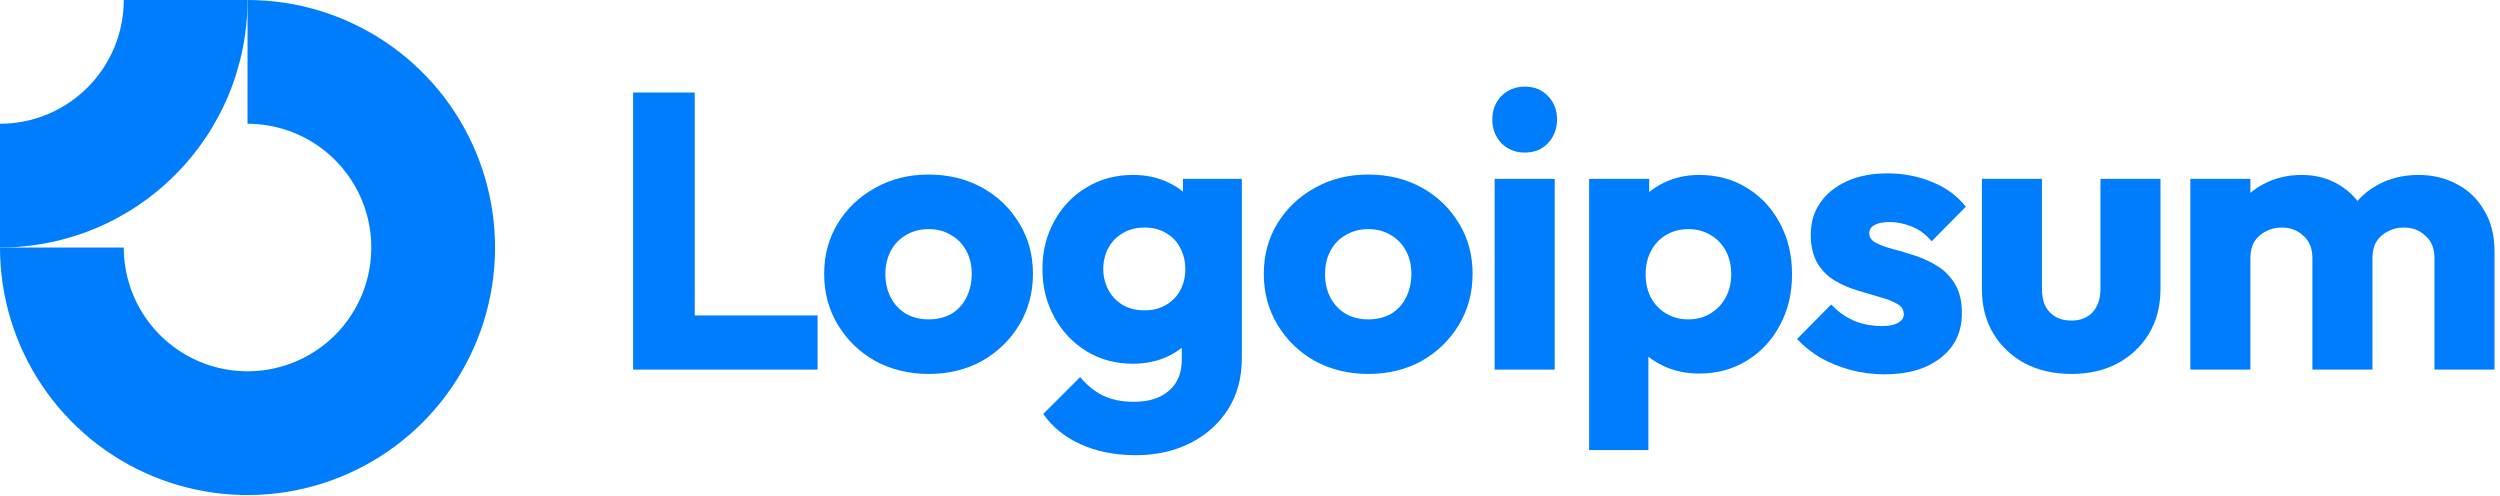
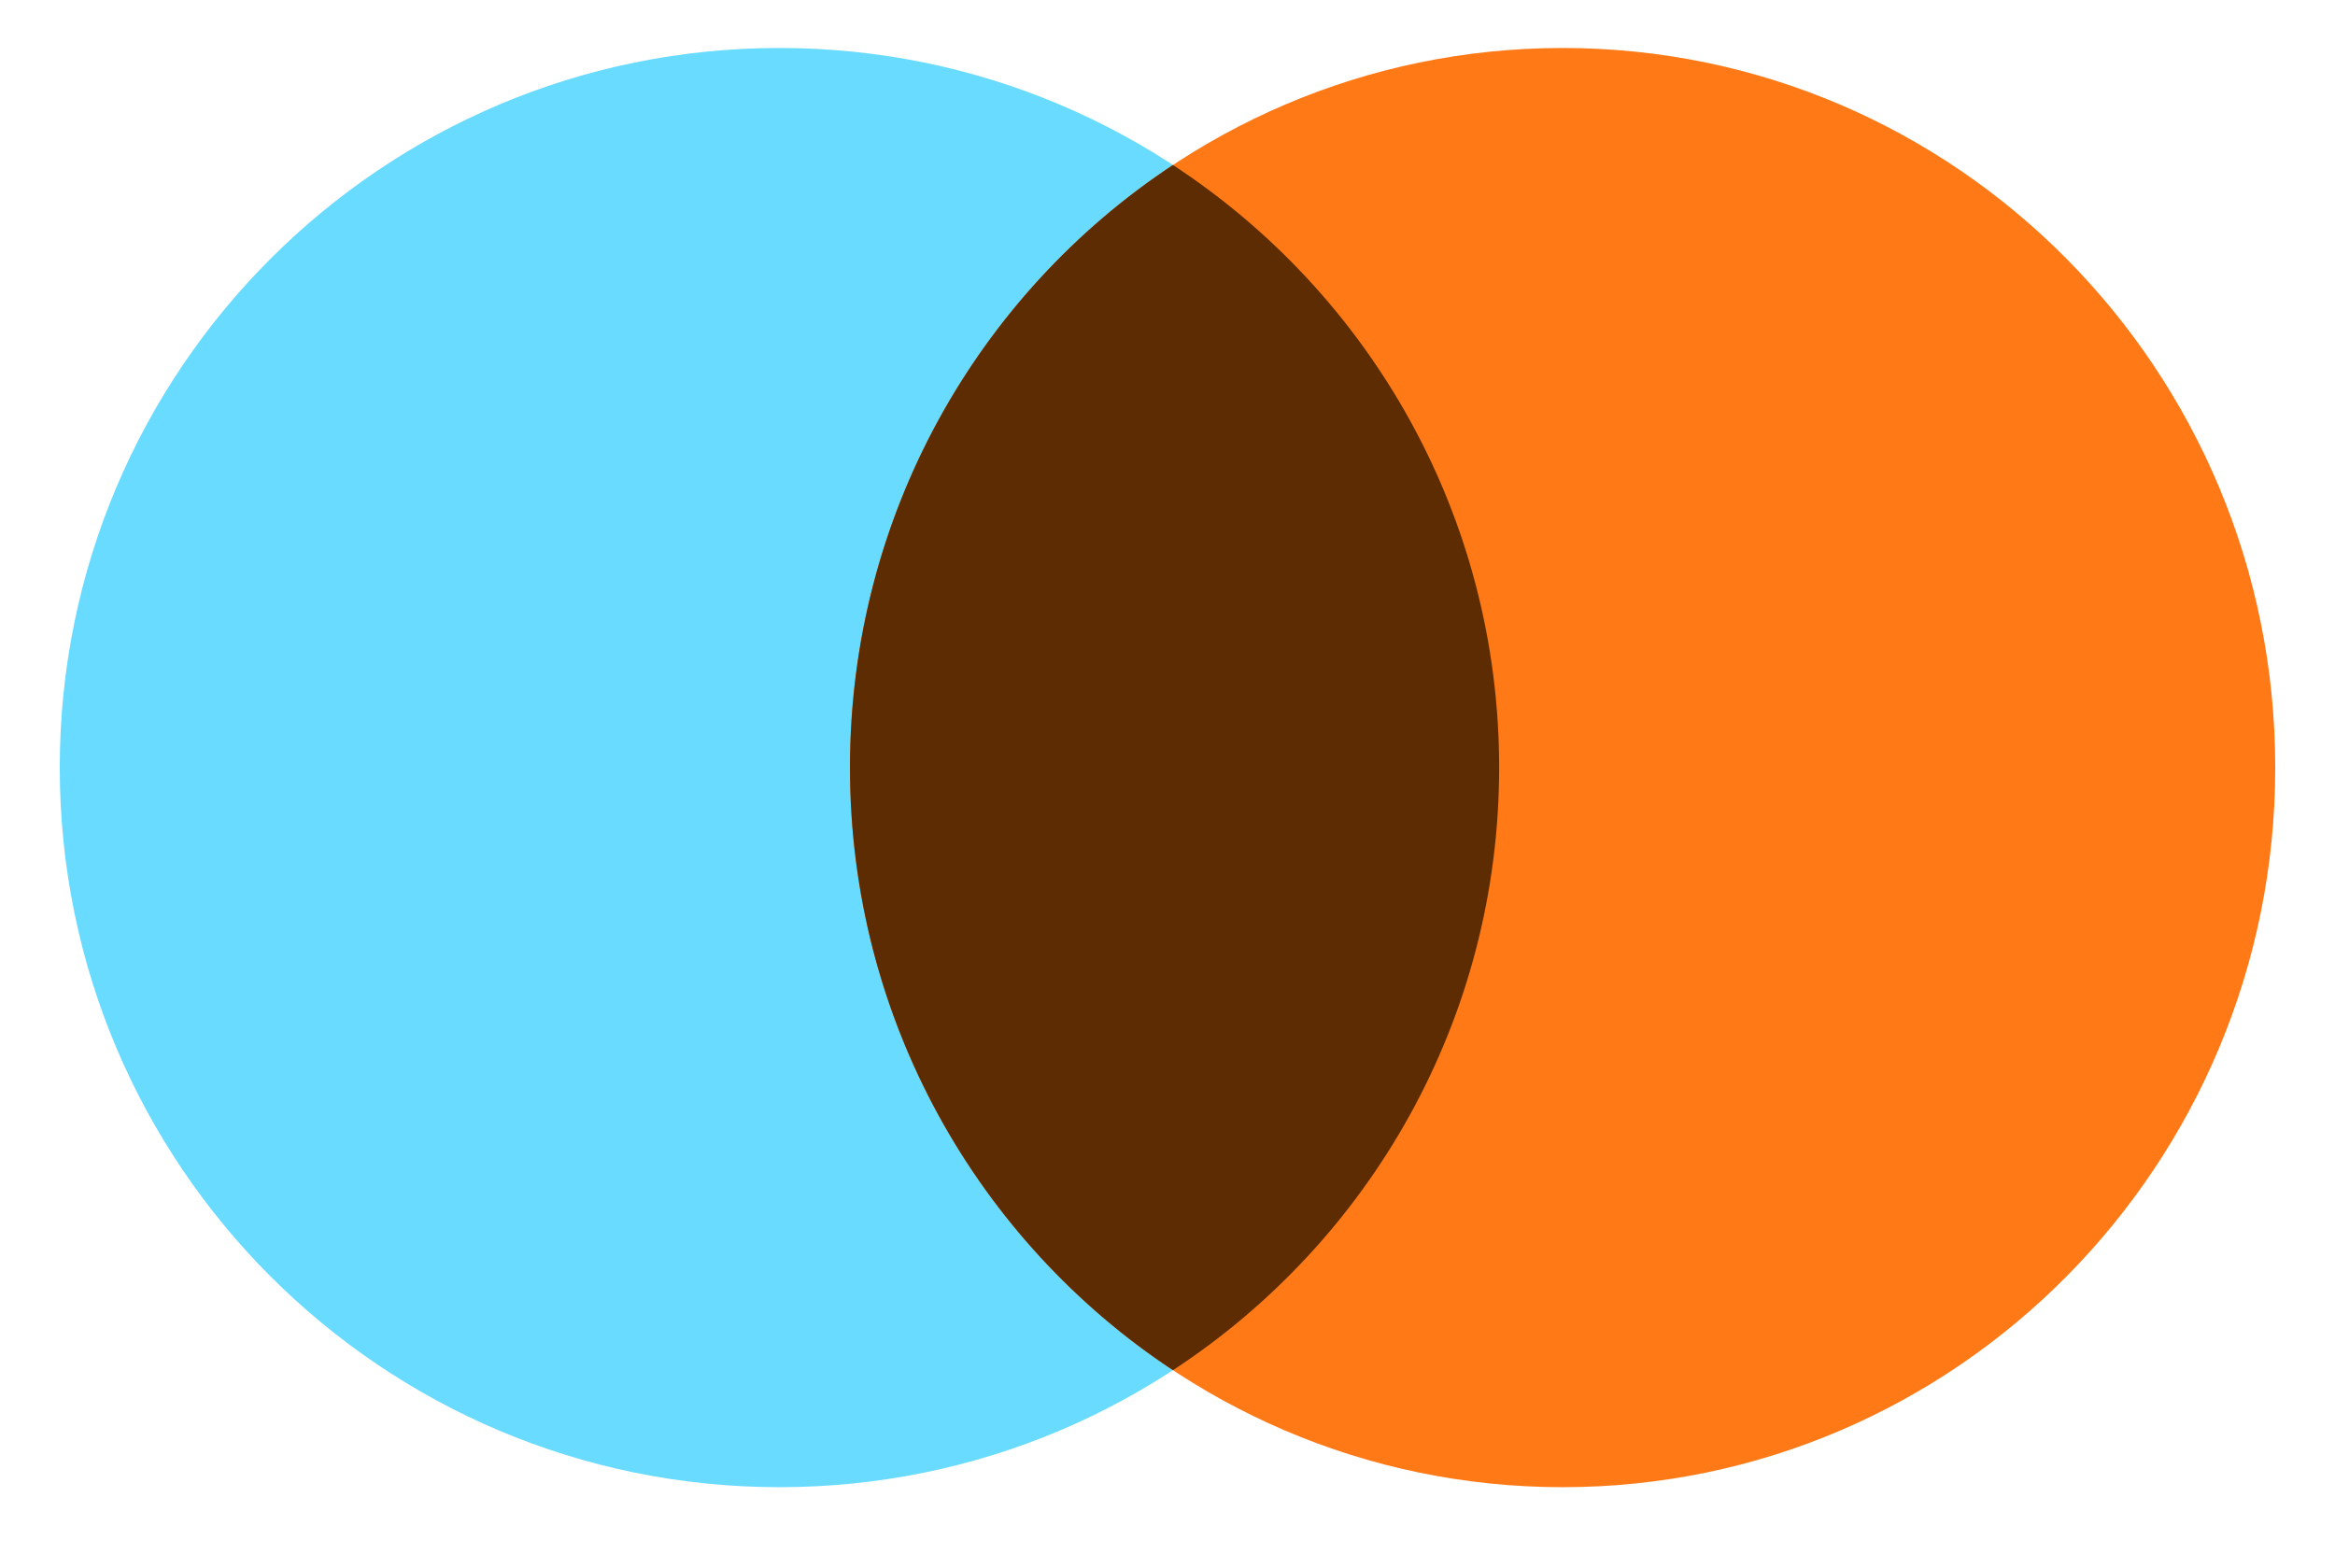
- <svg xmlns="http://www.w3.org/2000/svg" id="logo-87" width="202" height="40" viewBox="0 0 202 40" fill="none">
-   <path class="ccustom" fill-rule="evenodd" clip-rule="evenodd" d="M25.556 11.685C23.911 10.586 21.978 10 20 10V0C23.956 0 27.822 1.173 31.111 3.371C34.4 5.568 36.964 8.692 38.478 12.346C39.991 16.001 40.387 20.022 39.616 23.902C38.844 27.781 36.939 31.345 34.142 34.142C31.345 36.939 27.781 38.844 23.902 39.616C20.022 40.387 16.001 39.991 12.346 38.478C8.692 36.964 5.568 34.4 3.371 31.111C1.173 27.822 0 23.956 0 20H10C10 21.978 10.586 23.911 11.685 25.556C12.784 27.2 14.346 28.482 16.173 29.239C18 29.996 20.011 30.194 21.951 29.808C23.891 29.422 25.672 28.47 27.071 27.071C28.47 25.672 29.422 23.891 29.808 21.951C30.194 20.011 29.996 18 29.239 16.173C28.482 14.346 27.2 12.784 25.556 11.685Z" fill="#007DFC" />
-   <path class="ccustom" fill-rule="evenodd" clip-rule="evenodd" d="M10 1.47023e-06C10 1.313 9.741 2.614 9.239 3.827C8.736 5.04 8 6.142 7.071 7.071C6.142 8 5.04 8.736 3.827 9.239C2.614 9.741 1.313 10 6.15916e-06 10L5.72205e-06 20C2.626 20 5.227 19.483 7.654 18.478C10.08 17.473 12.285 15.999 14.142 14.142C15.999 12.285 17.473 10.08 18.478 7.654C19.483 5.227 20 2.626 20 -3.8147e-06L10 1.47023e-06Z" fill="#007DFC" />
-   <path class="ccustom" d="M125.619 14.453H120.767V29.865H125.619V14.453Z" fill="#007DFC" />
-   <path class="ccustom" d="M121.307 11.567C121.814 12.074 122.448 12.328 123.209 12.328C123.97 12.328 124.594 12.074 125.08 11.567C125.567 11.038 125.81 10.404 125.81 9.664C125.81 8.903 125.567 8.268 125.08 7.761C124.594 7.254 123.97 7 123.209 7C122.448 7 121.814 7.254 121.307 7.761C120.82 8.268 120.577 8.903 120.577 9.664C120.577 10.404 120.82 11.038 121.307 11.567Z" fill="#007DFC" />
-   <path class="ccustom" d="M51.156 29.865V7.476H56.135V25.488H66.061V29.865H51.156Z" fill="#007DFC" />
-   <path class="ccustom" fill-rule="evenodd" clip-rule="evenodd" d="M75.027 30.214C73.442 30.214 72.004 29.865 70.715 29.167C69.446 28.448 68.442 27.476 67.702 26.25C66.962 25.023 66.592 23.649 66.592 22.127C66.592 20.605 66.962 19.241 67.702 18.036C68.442 16.831 69.446 15.88 70.715 15.182C71.983 14.463 73.421 14.104 75.027 14.104C76.634 14.104 78.072 14.453 79.34 15.15C80.609 15.848 81.613 16.81 82.353 18.036C83.093 19.241 83.463 20.605 83.463 22.127C83.463 23.649 83.093 25.023 82.353 26.25C81.613 27.476 80.609 28.448 79.34 29.167C78.072 29.865 76.634 30.214 75.027 30.214ZM75.027 25.806C75.725 25.806 76.338 25.658 76.867 25.362C77.395 25.044 77.797 24.611 78.072 24.061C78.368 23.491 78.516 22.846 78.516 22.127C78.516 21.408 78.368 20.784 78.072 20.256C77.776 19.706 77.364 19.283 76.835 18.987C76.328 18.67 75.725 18.512 75.027 18.512C74.351 18.512 73.748 18.67 73.22 18.987C72.691 19.283 72.279 19.706 71.983 20.256C71.687 20.806 71.539 21.44 71.539 22.159C71.539 22.856 71.687 23.491 71.983 24.061C72.279 24.611 72.691 25.044 73.22 25.362C73.748 25.658 74.351 25.806 75.027 25.806Z" fill="#007DFC" />
-   <path class="ccustom" fill-rule="evenodd" clip-rule="evenodd" d="M87.306 35.89C88.595 36.482 90.086 36.778 91.777 36.778C93.426 36.778 94.896 36.45 96.185 35.795C97.475 35.14 98.49 34.231 99.23 33.068C99.969 31.905 100.34 30.531 100.34 28.945V14.453H95.583V15.488C95.229 15.19 94.827 14.94 94.378 14.738C93.553 14.336 92.612 14.135 91.555 14.135C90.139 14.135 88.881 14.474 87.781 15.15C86.682 15.806 85.815 16.715 85.181 17.877C84.547 19.019 84.23 20.309 84.23 21.746C84.23 23.163 84.547 24.453 85.181 25.615C85.815 26.778 86.682 27.698 87.781 28.374C88.881 29.051 90.139 29.389 91.555 29.389C92.591 29.389 93.532 29.188 94.378 28.787C94.787 28.592 95.157 28.363 95.487 28.099V29.072C95.487 30.15 95.139 30.985 94.441 31.577C93.764 32.169 92.824 32.465 91.619 32.465C90.646 32.465 89.811 32.296 89.113 31.958C88.437 31.62 87.824 31.123 87.274 30.467L84.293 33.448C85.033 34.505 86.037 35.319 87.306 35.89ZM94.219 24.632C93.733 24.928 93.151 25.076 92.475 25.076C91.798 25.076 91.206 24.928 90.699 24.632C90.213 24.336 89.832 23.934 89.557 23.427C89.282 22.899 89.145 22.338 89.145 21.746C89.145 21.112 89.282 20.541 89.557 20.034C89.832 19.526 90.223 19.125 90.731 18.829C91.238 18.533 91.819 18.385 92.475 18.385C93.151 18.385 93.733 18.533 94.219 18.829C94.726 19.125 95.107 19.526 95.361 20.034C95.635 20.541 95.773 21.112 95.773 21.746C95.773 22.381 95.635 22.951 95.361 23.459C95.107 23.945 94.726 24.336 94.219 24.632Z" fill="#007DFC" />
-   <path class="ccustom" fill-rule="evenodd" clip-rule="evenodd" d="M110.551 30.214C108.965 30.214 107.527 29.865 106.238 29.167C104.969 28.448 103.965 27.476 103.225 26.25C102.485 25.023 102.115 23.649 102.115 22.127C102.115 20.605 102.485 19.241 103.225 18.036C103.965 16.831 104.969 15.88 106.238 15.182C107.506 14.463 108.944 14.104 110.551 14.104C112.157 14.104 113.595 14.453 114.863 15.15C116.132 15.848 117.136 16.81 117.876 18.036C118.616 19.241 118.986 20.605 118.986 22.127C118.986 23.649 118.616 25.023 117.876 26.25C117.136 27.476 116.132 28.448 114.863 29.167C113.595 29.865 112.157 30.214 110.551 30.214ZM110.551 25.806C111.248 25.806 111.861 25.658 112.39 25.362C112.918 25.044 113.32 24.611 113.595 24.061C113.891 23.491 114.039 22.846 114.039 22.127C114.039 21.408 113.891 20.784 113.595 20.256C113.299 19.706 112.887 19.283 112.358 18.987C111.851 18.67 111.248 18.512 110.551 18.512C109.874 18.512 109.271 18.67 108.743 18.987C108.214 19.283 107.802 19.706 107.506 20.256C107.21 20.806 107.062 21.44 107.062 22.159C107.062 22.856 107.21 23.491 107.506 24.061C107.802 24.611 108.214 25.044 108.743 25.362C109.271 25.658 109.874 25.806 110.551 25.806Z" fill="#007DFC" />
-   <path class="ccustom" fill-rule="evenodd" clip-rule="evenodd" d="M137.281 30.182C136.246 30.182 135.294 29.981 134.427 29.579C133.971 29.368 133.559 29.116 133.191 28.822V36.366H128.402V14.453H133.254V15.516C133.606 15.228 133.997 14.979 134.427 14.77C135.294 14.347 136.246 14.135 137.281 14.135C138.74 14.135 140.03 14.484 141.15 15.182C142.292 15.88 143.18 16.831 143.814 18.036C144.47 19.241 144.797 20.615 144.797 22.159C144.797 23.702 144.47 25.076 143.814 26.281C143.18 27.486 142.292 28.438 141.15 29.135C140.03 29.833 138.74 30.182 137.281 30.182ZM136.394 25.806C137.091 25.806 137.694 25.647 138.201 25.33C138.73 25.013 139.142 24.579 139.438 24.03C139.734 23.48 139.882 22.856 139.882 22.159C139.882 21.44 139.734 20.806 139.438 20.256C139.142 19.706 138.73 19.283 138.201 18.987C137.694 18.67 137.102 18.512 136.425 18.512C135.749 18.512 135.146 18.67 134.618 18.987C134.11 19.283 133.709 19.706 133.413 20.256C133.117 20.806 132.969 21.44 132.969 22.159C132.969 22.856 133.106 23.48 133.381 24.03C133.677 24.579 134.089 25.013 134.618 25.33C135.146 25.647 135.738 25.806 136.394 25.806Z" fill="#007DFC" />
-   <path class="ccustom" d="M149.546 29.896C150.434 30.129 151.332 30.245 152.241 30.245C154.165 30.245 155.687 29.801 156.808 28.913C157.949 28.026 158.52 26.831 158.52 25.33C158.52 24.357 158.341 23.575 157.981 22.983C157.622 22.37 157.157 21.884 156.586 21.524C156.015 21.165 155.412 20.88 154.778 20.668C154.144 20.457 153.541 20.277 152.971 20.129C152.4 19.981 151.935 19.812 151.575 19.622C151.216 19.431 151.036 19.178 151.036 18.86C151.036 18.564 151.174 18.343 151.448 18.195C151.723 18.025 152.135 17.941 152.685 17.941C153.256 17.941 153.837 18.057 154.429 18.29C155.042 18.522 155.592 18.924 156.078 19.495L158.837 16.704C158.14 15.816 157.231 15.15 156.11 14.706C155.011 14.241 153.806 14.008 152.495 14.008C151.248 14.008 150.159 14.22 149.229 14.643C148.298 15.066 147.579 15.647 147.072 16.387C146.565 17.106 146.311 17.962 146.311 18.956C146.311 19.886 146.491 20.658 146.85 21.271C147.209 21.863 147.675 22.328 148.245 22.666C148.816 23.004 149.419 23.269 150.053 23.459C150.687 23.649 151.29 23.829 151.861 23.998C152.431 24.146 152.897 24.326 153.256 24.537C153.637 24.727 153.827 25.013 153.827 25.393C153.827 25.689 153.668 25.922 153.351 26.091C153.055 26.26 152.622 26.345 152.051 26.345C151.226 26.345 150.465 26.197 149.768 25.901C149.07 25.584 148.467 25.15 147.96 24.601L145.201 27.391C145.73 27.962 146.364 28.47 147.104 28.913C147.865 29.336 148.679 29.664 149.546 29.896Z" fill="#007DFC" />
-   <path class="ccustom" d="M167.368 30.214C165.952 30.214 164.694 29.928 163.595 29.357C162.516 28.765 161.671 27.962 161.058 26.947C160.444 25.911 160.138 24.727 160.138 23.395V14.453H164.99V23.332C164.99 23.86 165.074 24.315 165.244 24.696C165.434 25.076 165.709 25.372 166.068 25.584C166.428 25.795 166.861 25.901 167.368 25.901C168.087 25.901 168.658 25.679 169.081 25.235C169.504 24.77 169.715 24.135 169.715 23.332V14.453H174.567V23.364C174.567 24.717 174.261 25.911 173.647 26.947C173.034 27.962 172.189 28.765 171.11 29.357C170.032 29.928 168.785 30.214 167.368 30.214Z" fill="#007DFC" />
-   <path class="ccustom" d="M181.831 14.453H176.979V29.865H181.831V20.858C181.831 20.33 181.937 19.886 182.148 19.526C182.381 19.167 182.688 18.892 183.068 18.702C183.449 18.491 183.882 18.385 184.368 18.385C185.066 18.385 185.647 18.607 186.112 19.051C186.599 19.474 186.842 20.076 186.842 20.858V29.865H191.694V20.858C191.694 20.33 191.8 19.886 192.011 19.526C192.244 19.167 192.55 18.892 192.931 18.702C193.311 18.491 193.745 18.385 194.231 18.385C194.929 18.385 195.51 18.607 195.975 19.051C196.461 19.474 196.704 20.076 196.704 20.858V29.865H201.557V20.319C201.557 19.03 201.282 17.93 200.732 17.021C200.203 16.091 199.474 15.383 198.544 14.896C197.635 14.389 196.588 14.135 195.404 14.135C194.199 14.135 193.11 14.4 192.138 14.928C191.506 15.265 190.954 15.7 190.481 16.232C190.04 15.675 189.504 15.219 188.871 14.865C188.026 14.379 187.064 14.135 185.986 14.135C184.844 14.135 183.819 14.379 182.91 14.865C182.514 15.067 182.155 15.309 181.831 15.592V14.453Z" fill="#007DFC" />
+ <svg xmlns="http://www.w3.org/2000/svg" id="logo-14" width="73" height="49" viewBox="0 0 73 49" fill="none">
+   <path d="M46.868 24C46.868 36.426 36.794 46.5 24.368 46.5C11.941 46.5 1.868 36.426 1.868 24C1.868 11.574 11.941 1.5 24.368 1.5C36.794 1.5 46.868 11.574 46.868 24Z" class="ccustom" fill="#68DBFF" />
+   <path d="M71.132 24C71.132 36.426 61.157 46.5 48.853 46.5C36.548 46.5 26.573 36.426 26.573 24C26.573 11.574 36.548 1.5 48.853 1.5C61.157 1.5 71.132 11.574 71.132 24Z" class="ccompli1" fill="#FF7917" />
+   <path d="M36.67 42.842C42.811 38.824 46.868 31.886 46.868 24C46.868 16.114 42.811 9.176 36.67 5.159C30.59 9.176 26.573 16.114 26.573 24C26.573 31.886 30.59 38.824 36.67 42.842Z" class="ccompli2" fill="#5D2C02" />
</svg>
